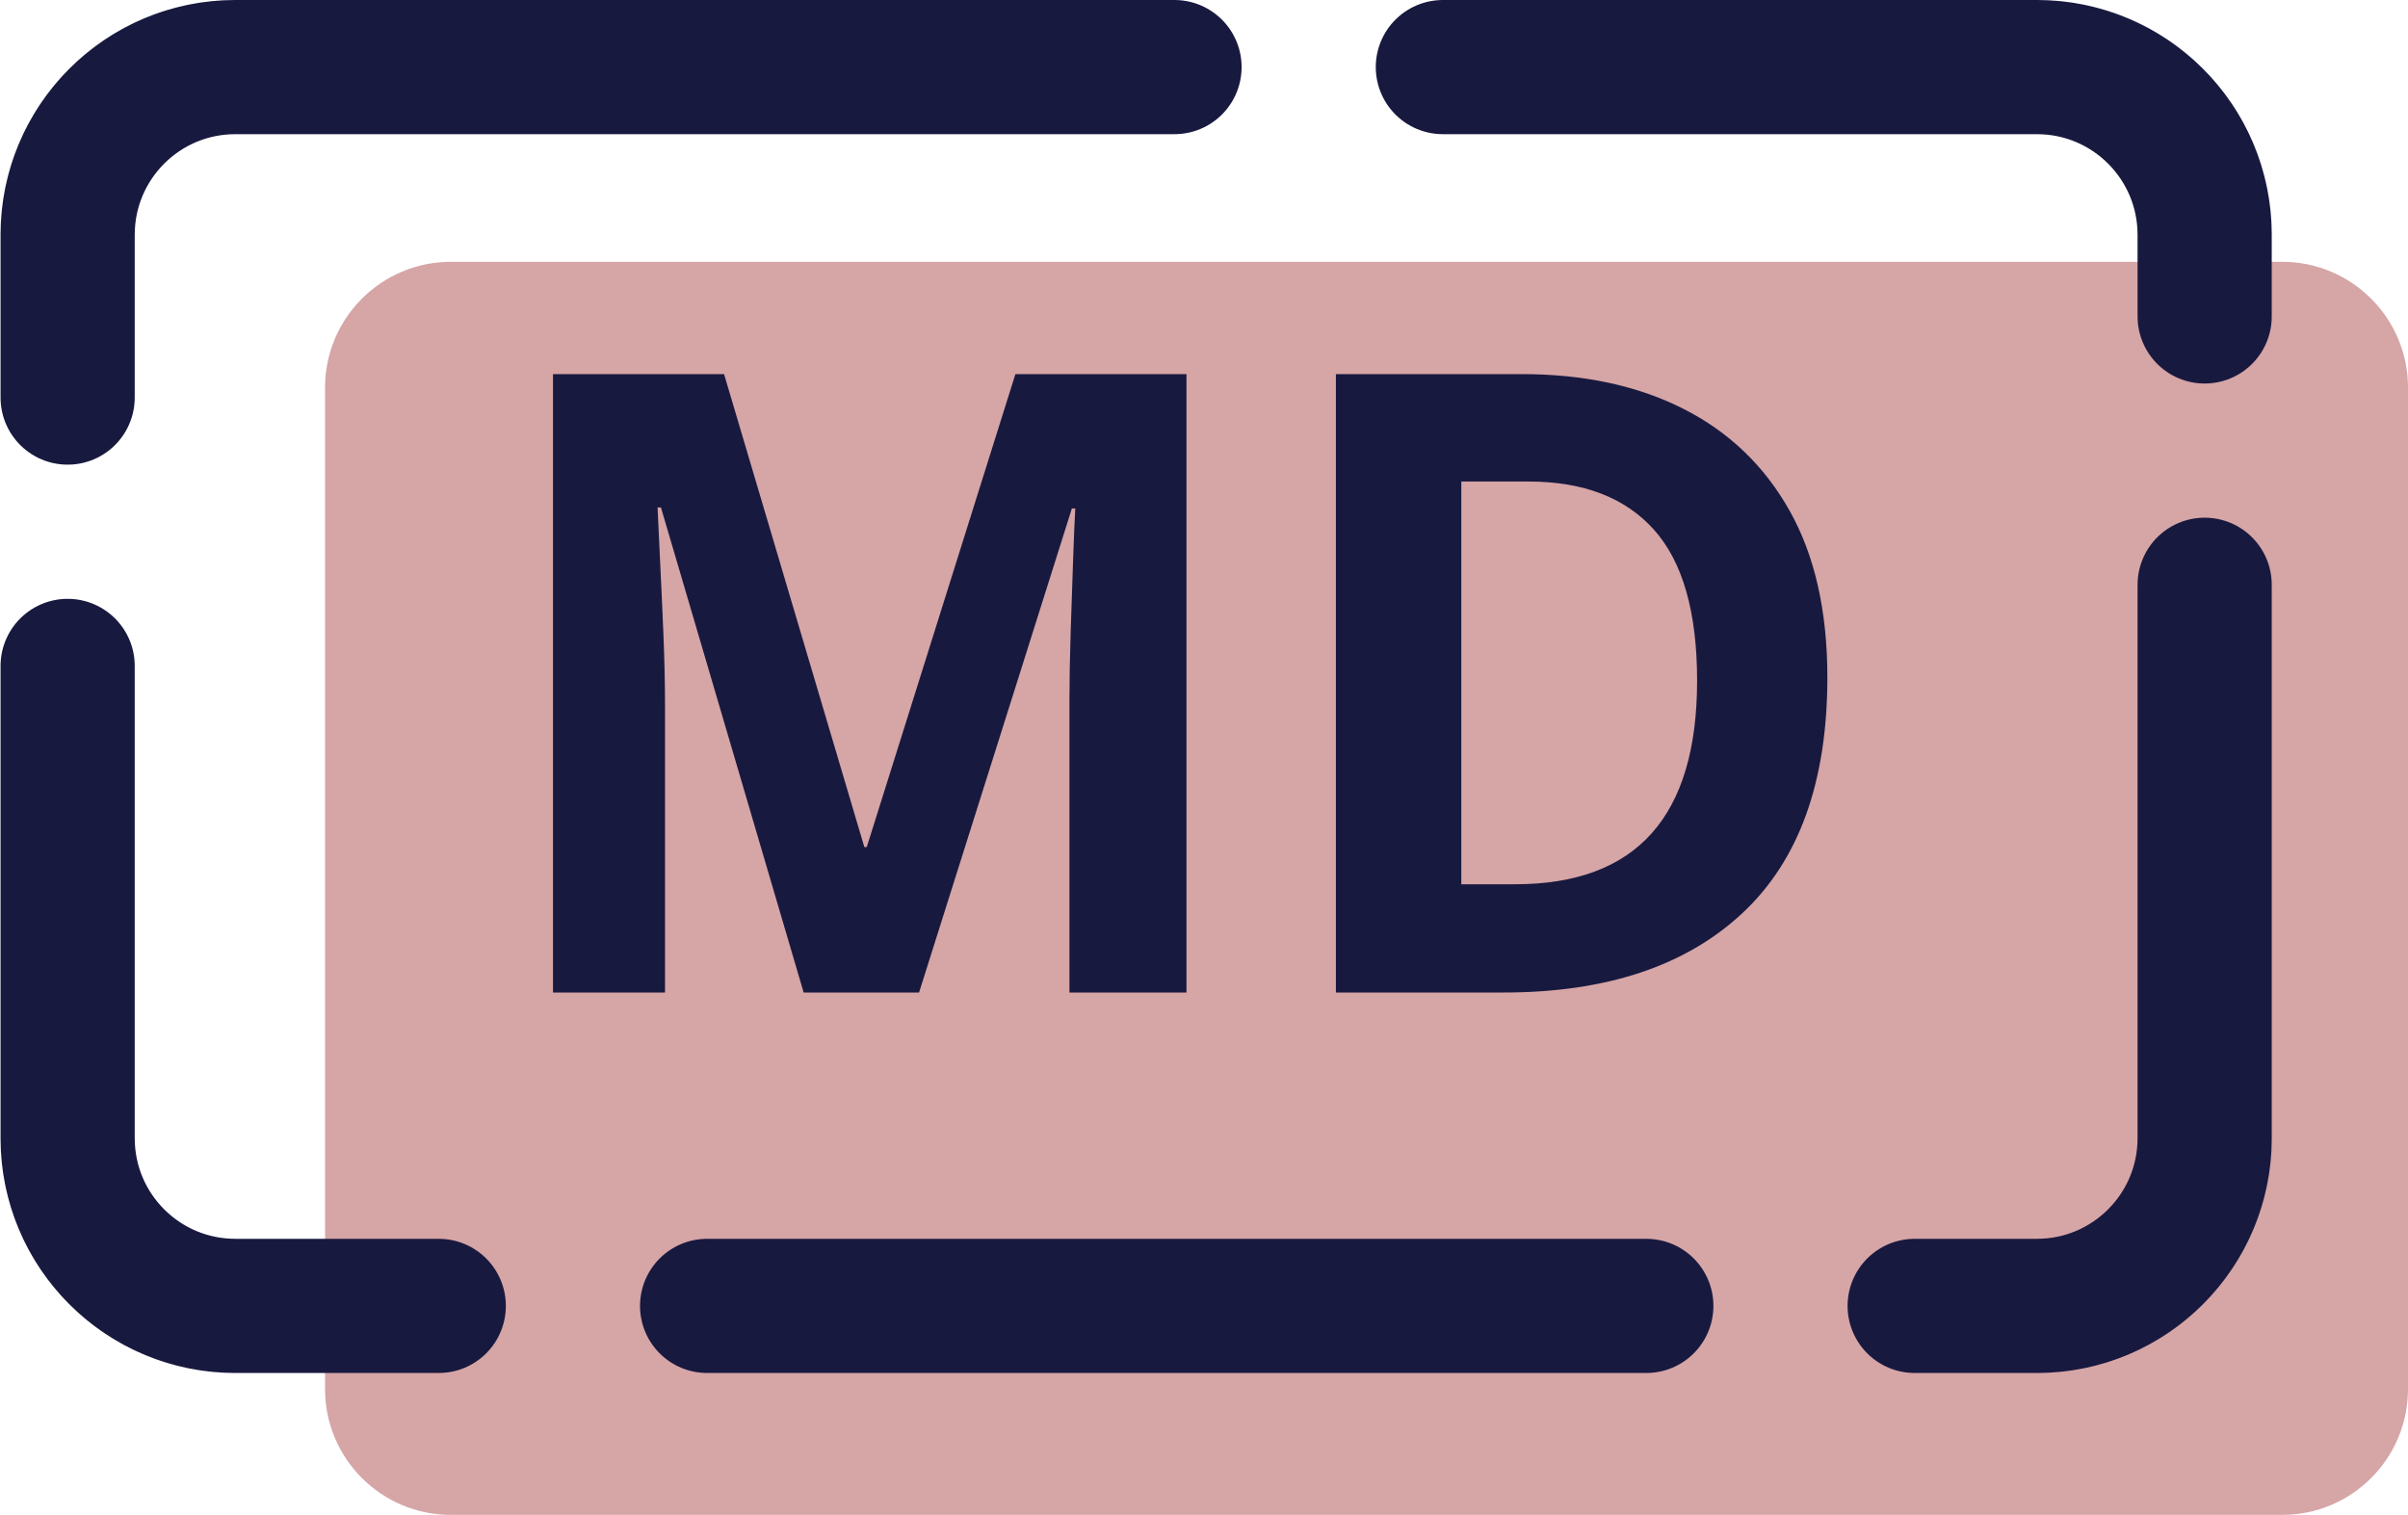
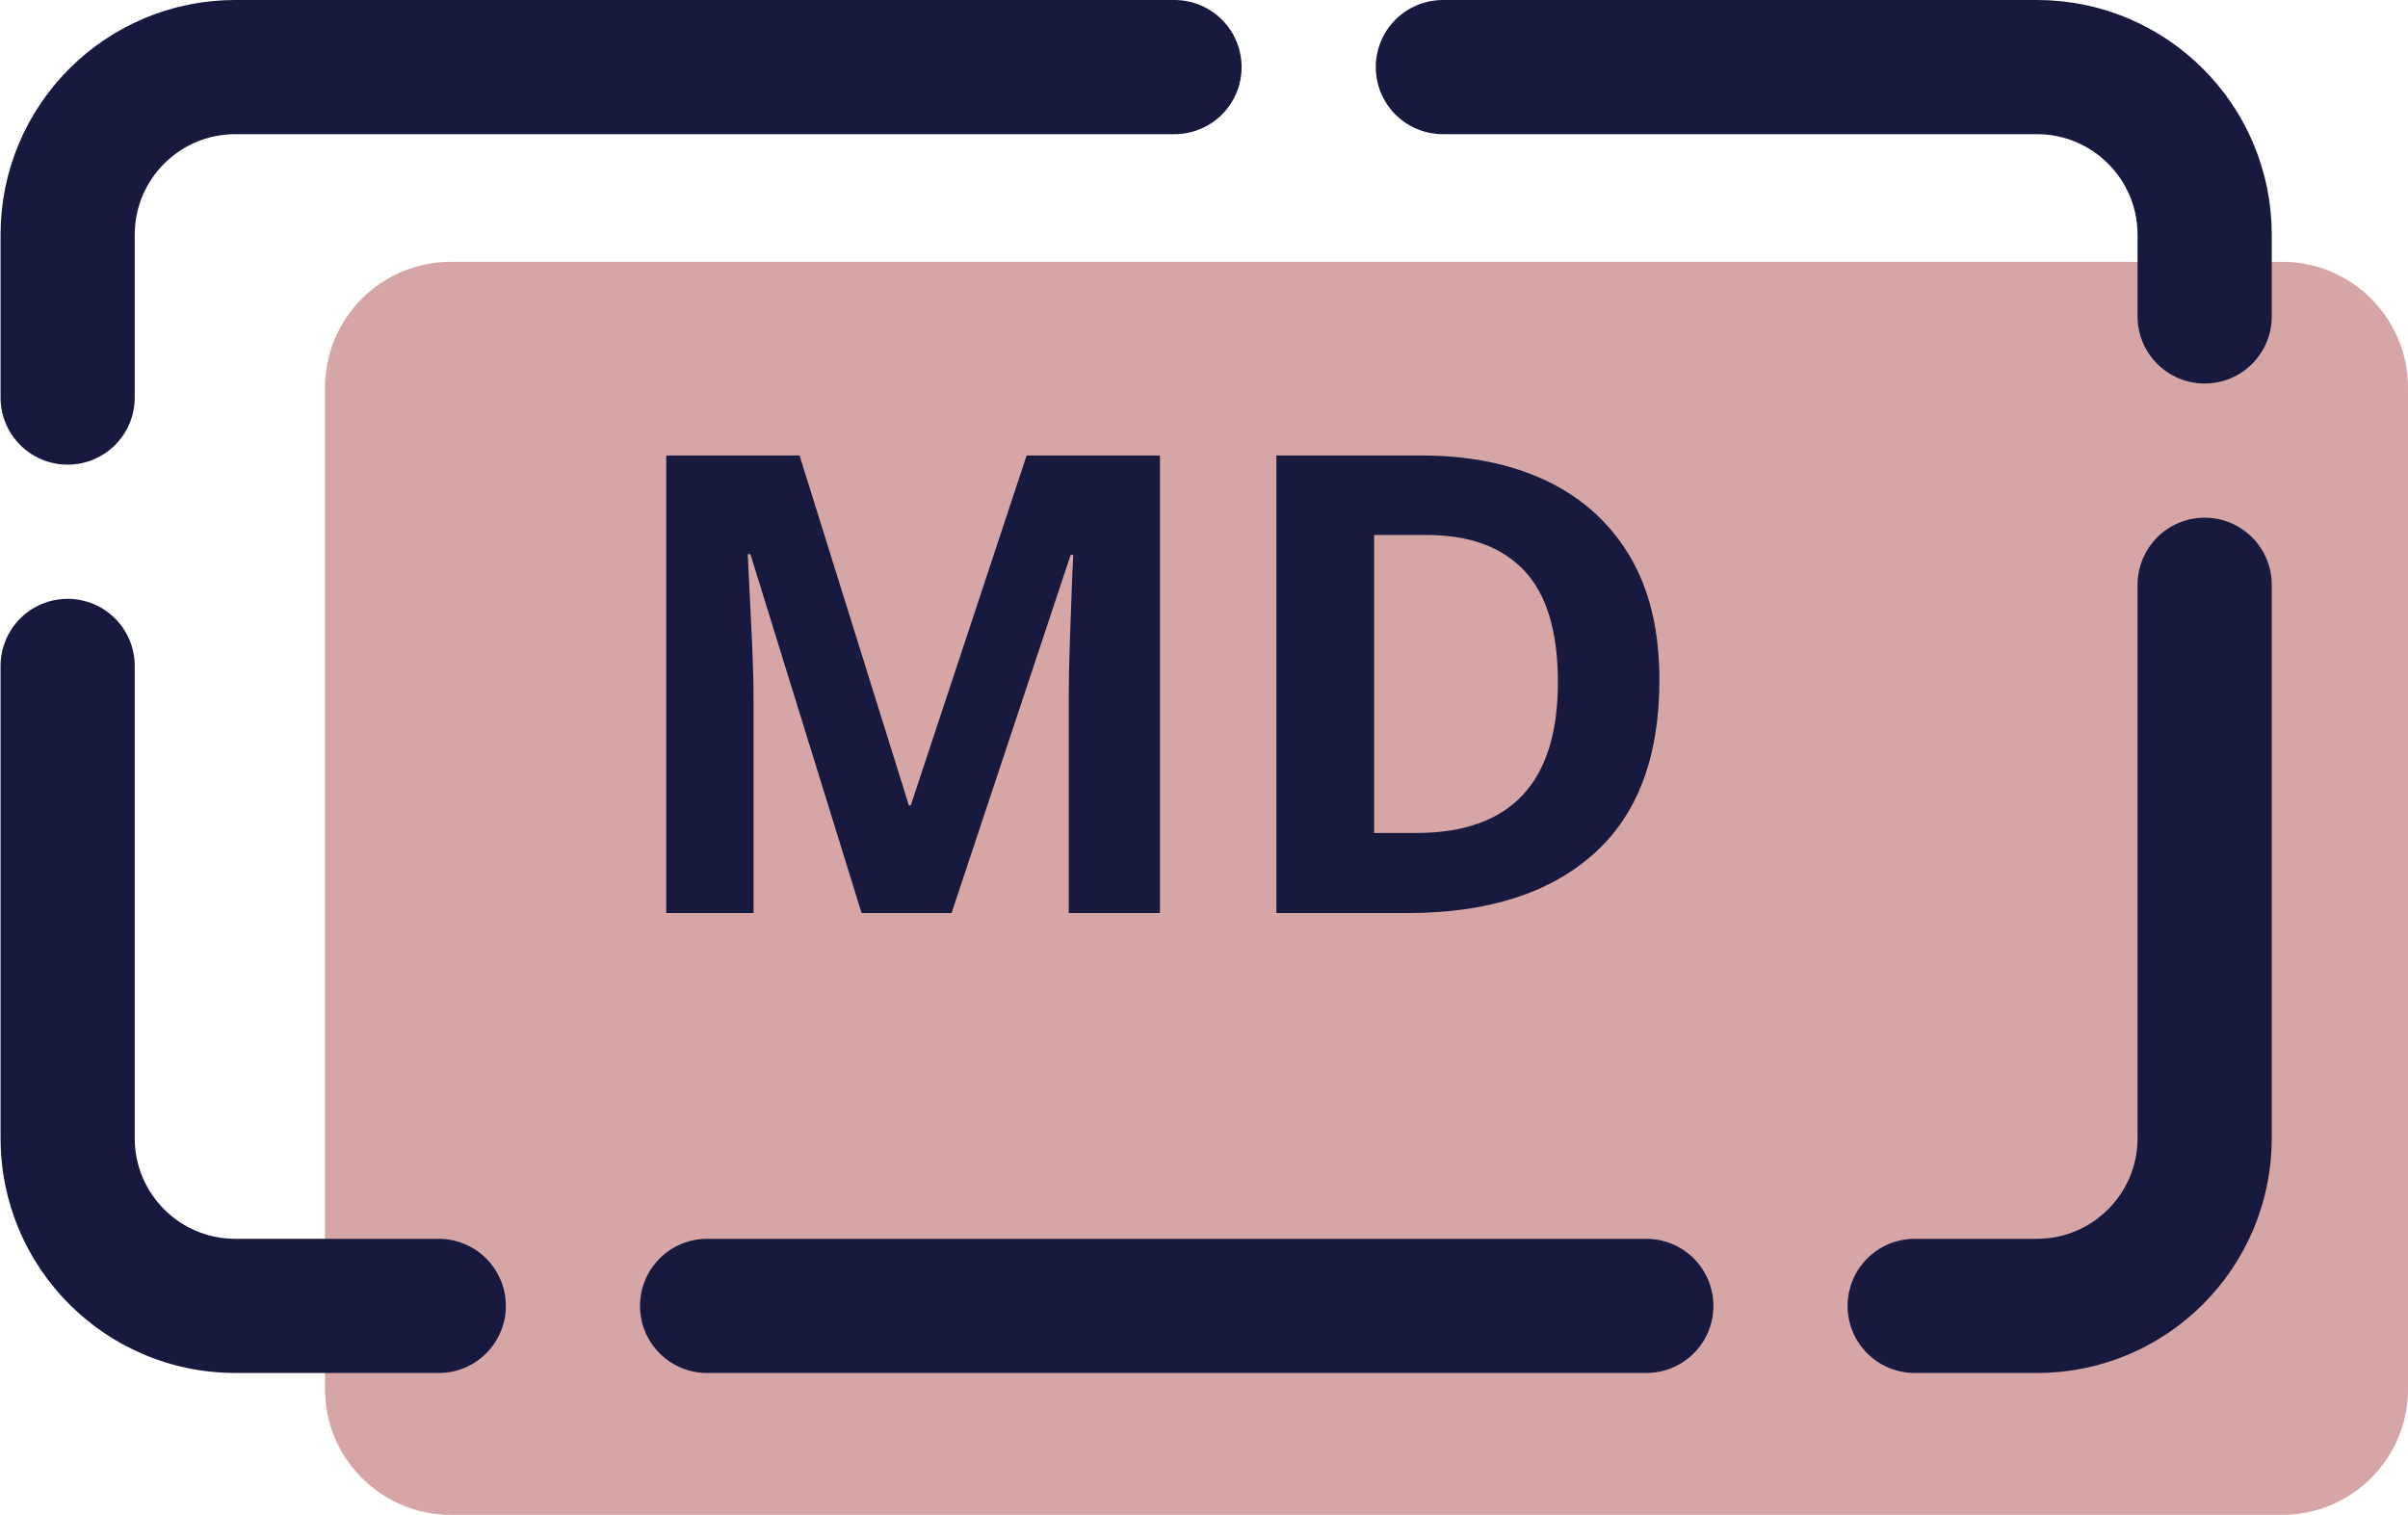
<svg xmlns="http://www.w3.org/2000/svg" width="61.847mm" height="38.911mm" viewBox="0 0 61.847 38.911" version="1.1" id="svg1" xml:space="preserve">
  <defs id="defs1">
    <rect x="360.203" y="438.134" width="288.243" height="213.332" id="rect4-5-0" />
  </defs>
  <g id="layer8" transform="translate(-70.07076,-114.9228)">
    <rect style="opacity:1;fill:#d6a5a6;fill-opacity:1;stroke:#a5d6a7;stroke-width:0;stroke-linecap:round;stroke-miterlimit:4.3;stroke-dasharray:none" id="rect1-1-2" width="53.499" height="32.186" x="78.419" y="121.648" ry="3.232" />
    <rect style="opacity:1;fill:none;stroke:#18193f;stroke-width:3.446;stroke-linecap:round;stroke-linejoin:miter;stroke-miterlimit:4.3;stroke-dasharray:24.123, 6.892;stroke-dashoffset:0;stroke-opacity:1;paint-order:normal" id="rect2-2-2" width="54.887" height="31.82" x="71.808" y="116.646" ry="4.306" />
-     <text xml:space="preserve" transform="matrix(0.2221217,0,0,0.2317255,2.34553,18.35932)" id="text3-64-6" style="font-style:normal;font-variant:normal;font-weight:600;font-stretch:normal;font-size:96px;font-family:'SF Pro Rounded';-inkscape-font-specification:'SF Pro Rounded, Semi-Bold';font-variant-ligatures:normal;font-variant-caps:normal;font-variant-numeric:normal;font-variant-east-asian:normal;white-space:pre;shape-inside:url(#rect4-5-0);display:inline;opacity:1;fill:#18193f;fill-opacity:1;stroke:#18193f;stroke-width:0;stroke-linecap:round;stroke-linejoin:miter;stroke-miterlimit:4.3;stroke-dasharray:none;stroke-dashoffset:0;stroke-opacity:1;paint-order:normal">
-       <tspan x="360.203" y="526.729" id="tspan1">MD</tspan>
+     <text xml:space="preserve" transform="matrix(0.1731097,0,0,0.1714668,23.3321,48.05917)" id="text3-64-6" style="font-style:normal;font-variant:normal;font-weight:900;font-stretch:normal;font-size:96px;font-family:'SF Pro Rounded';-inkscape-font-specification:'SF Pro Rounded, Heavy';font-variant-ligatures:normal;font-variant-caps:normal;font-variant-numeric:normal;font-variant-east-asian:normal;white-space:pre;shape-inside:url(#rect4-5-0);display:inline;opacity:1;fill:#18193f;fill-opacity:1;stroke:#18193f;stroke-width:0;stroke-linecap:round;stroke-linejoin:miter;stroke-miterlimit:4.3;stroke-dasharray:none;stroke-dashoffset:0;stroke-opacity:1;paint-order:normal">
+       <tspan x="360.203" y="526.729" id="tspan2">MD</tspan>
    </text>
  </g>
</svg>
